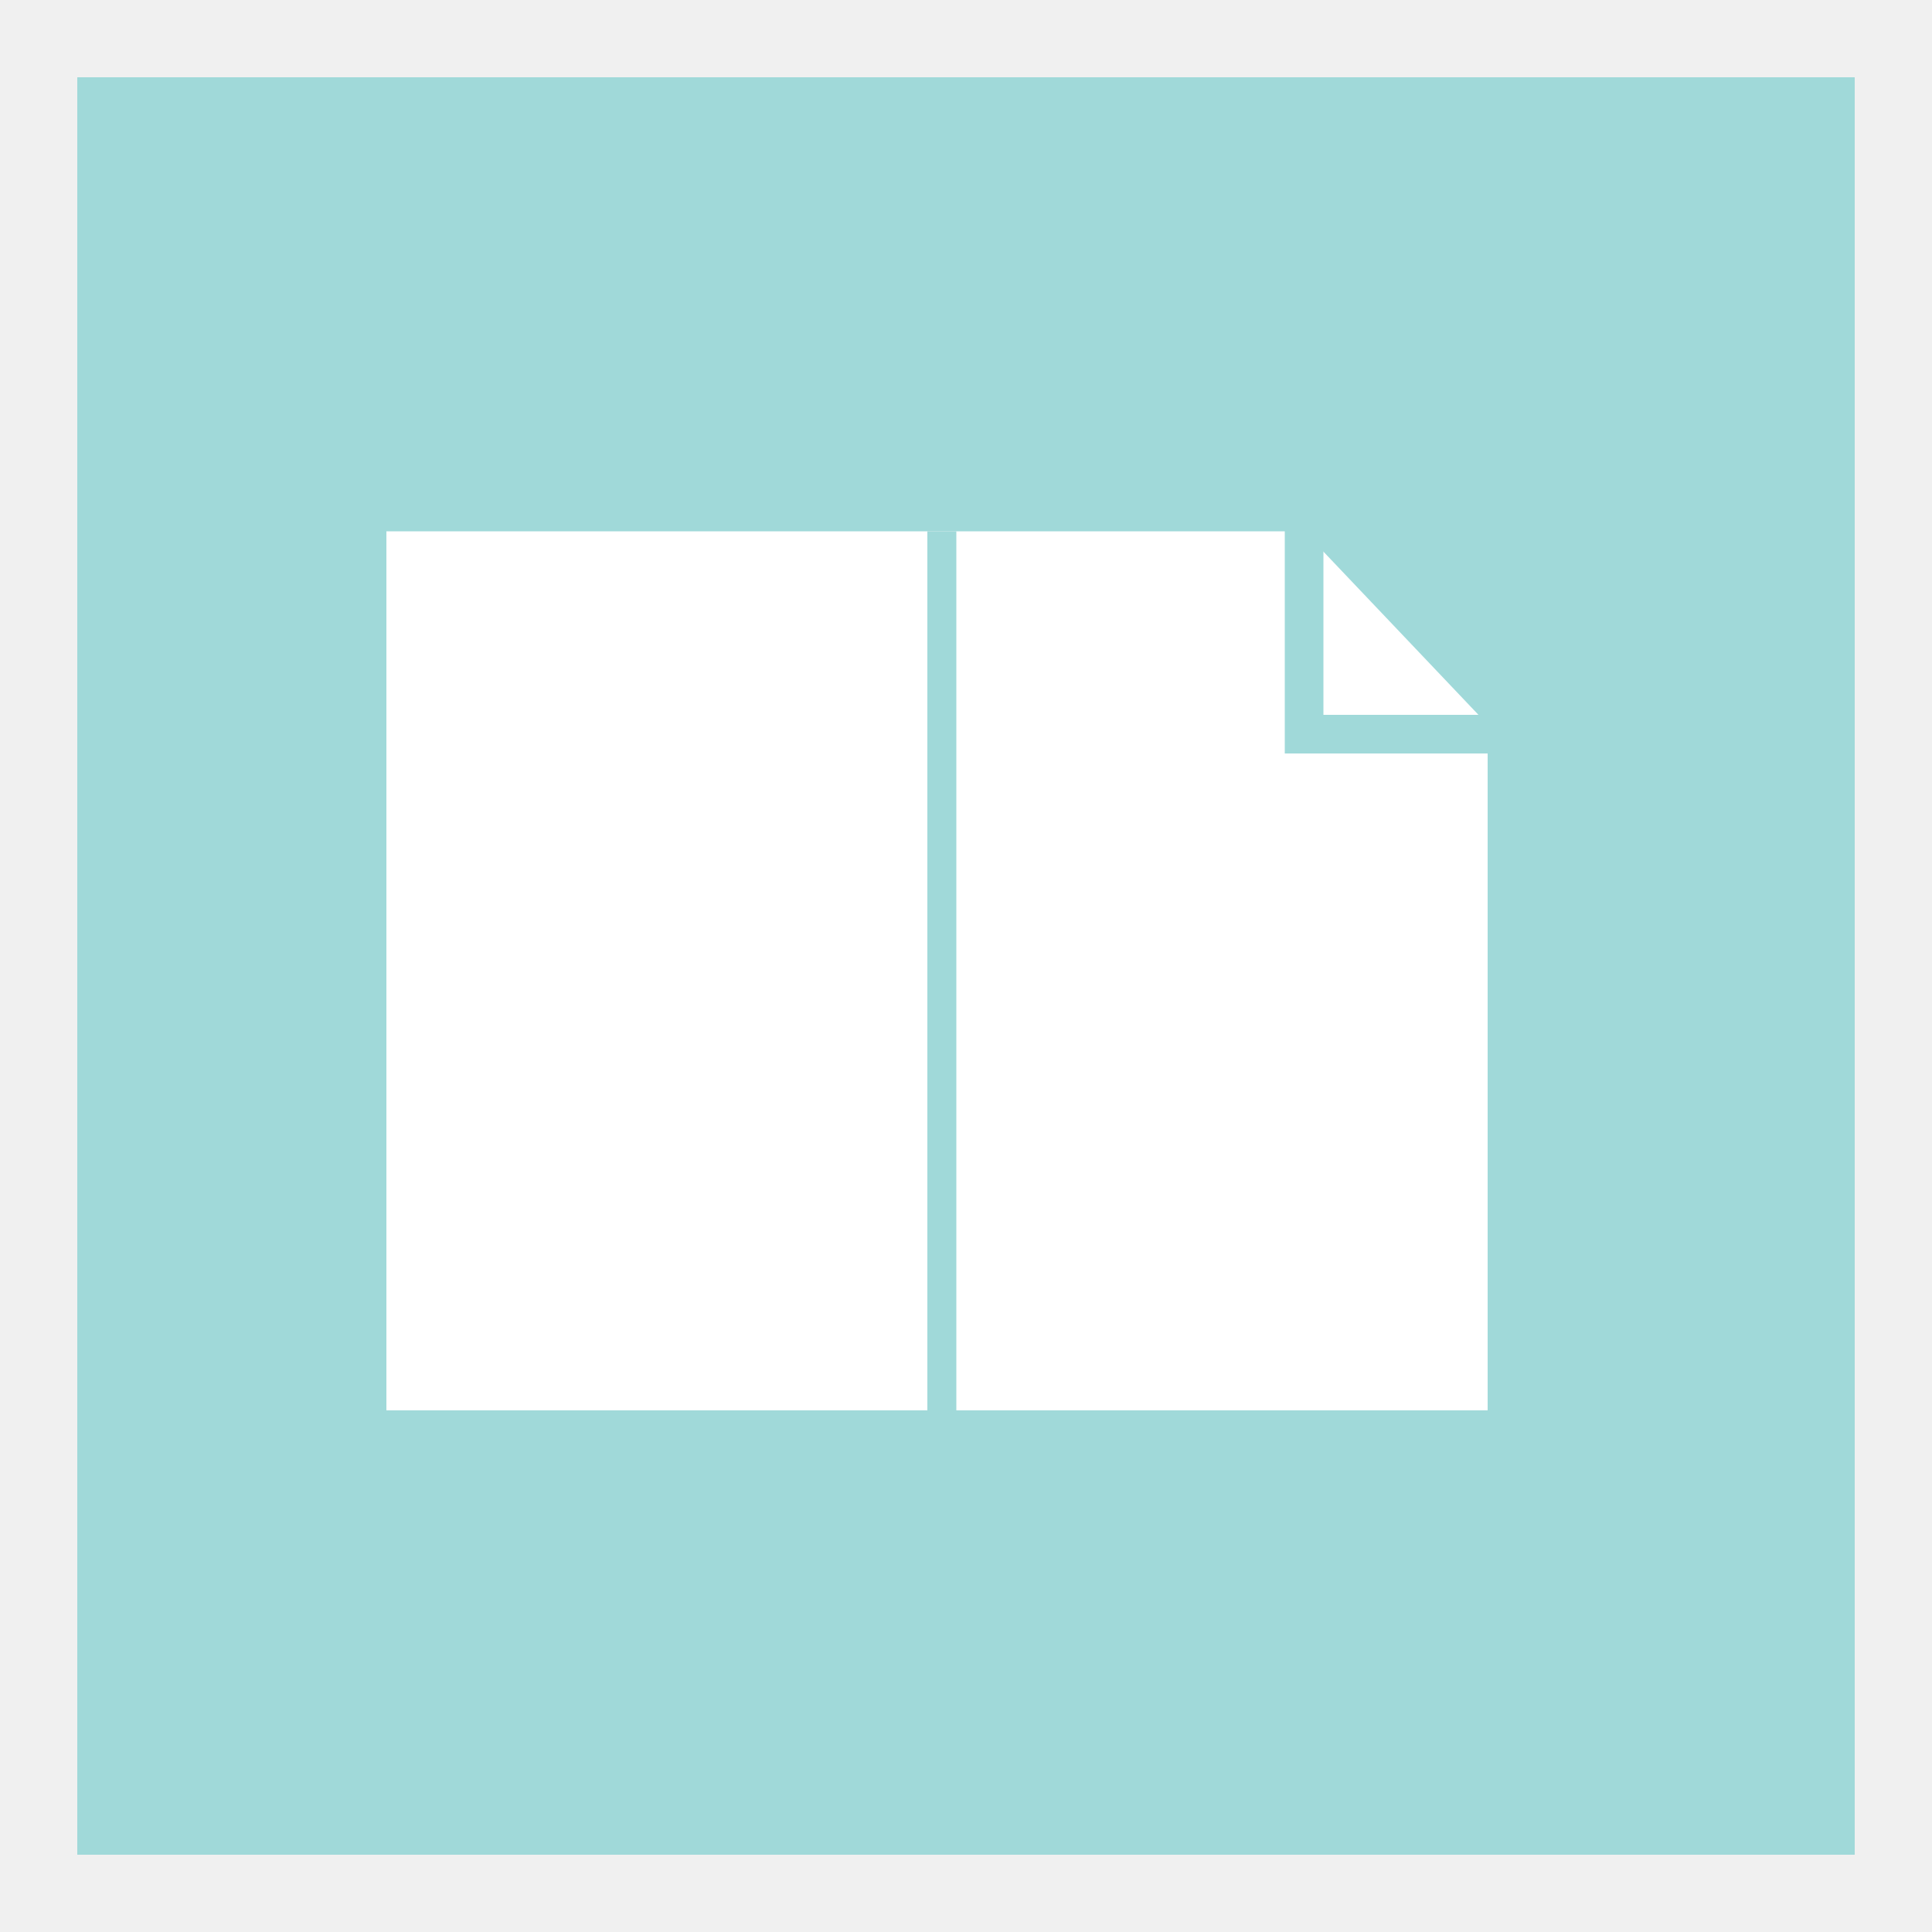
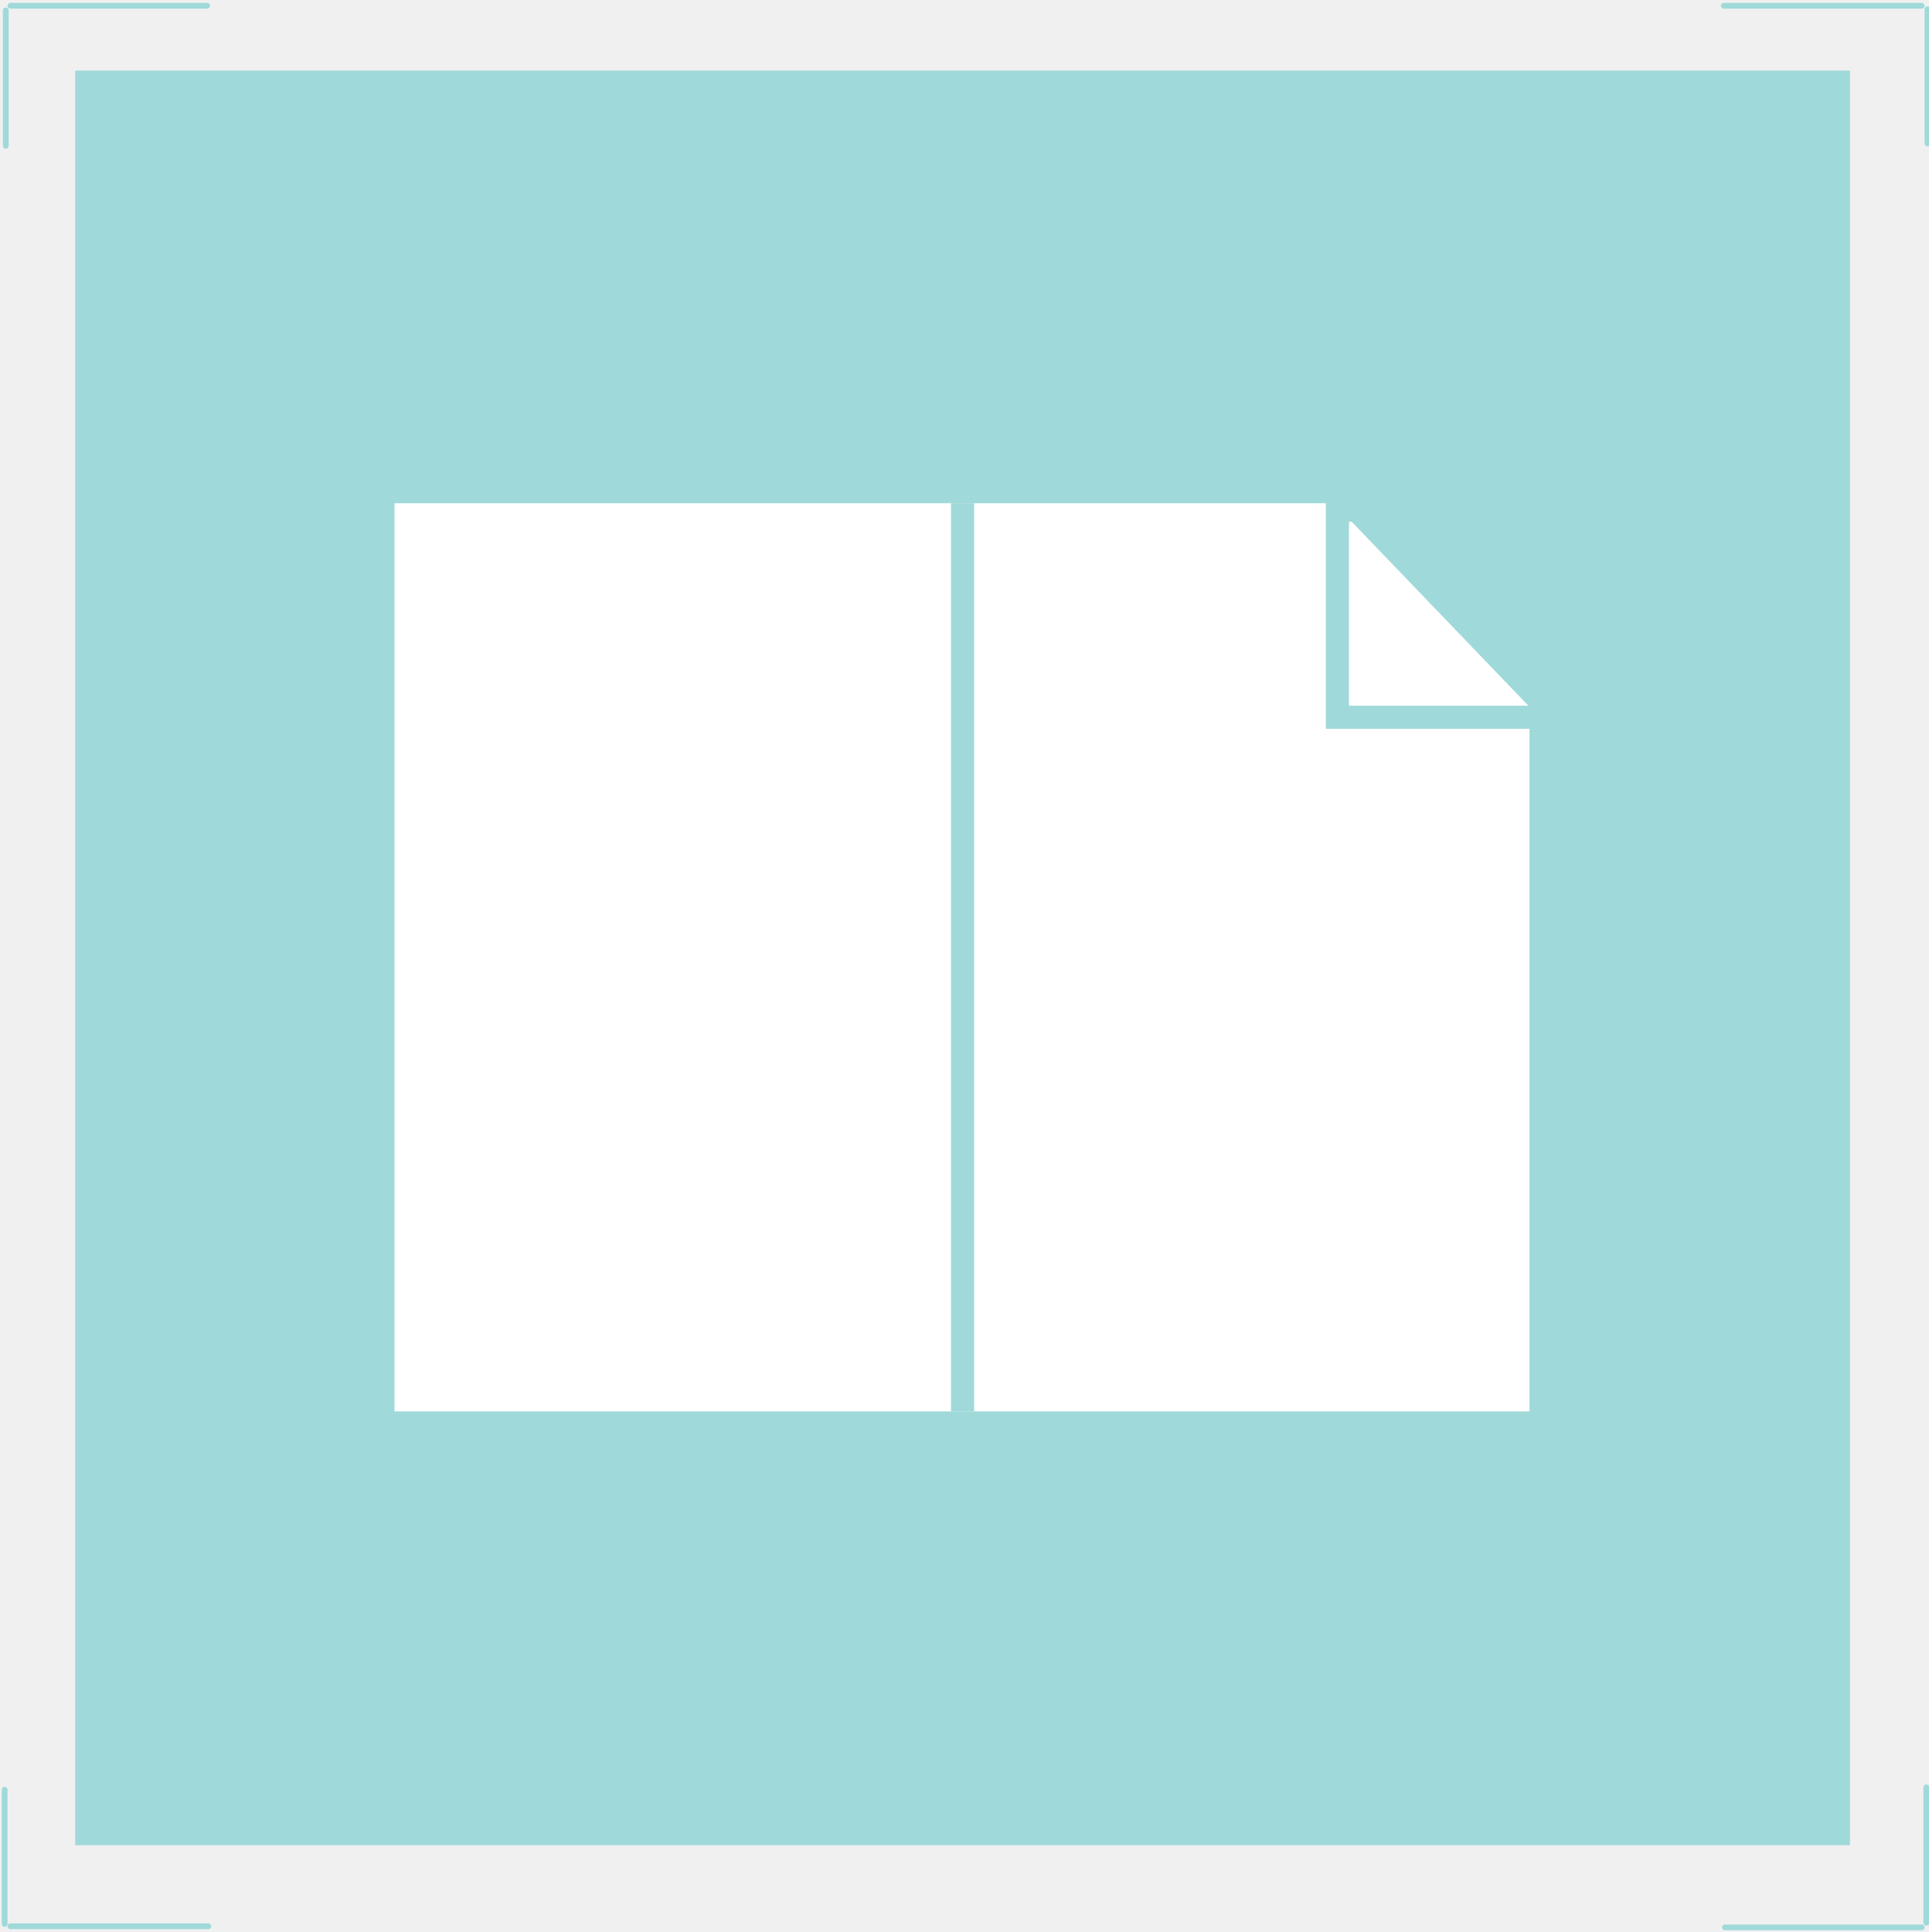
- <svg xmlns="http://www.w3.org/2000/svg" xmlns:xlink="http://www.w3.org/1999/xlink" version="1.1" id="Layer_1" x="0px" y="0px" viewBox="0 0 20 20" enable-background="new 0 0 20 20" xml:space="preserve">
-   <g>
-     <rect x="0.8" y="0.8" fill="#A0D9D9" width="18.4" height="18.4" />
-   </g>
+ <svg xmlns="http://www.w3.org/2000/svg" xmlns:xlink="http://www.w3.org/1999/xlink" version="1.1" id="Layer_1" x="0px" y="0px" viewBox="0 0 166.7 167" enable-background="new 0 0 166.7 167" xml:space="preserve">
+   <rect x="6.5" y="6.1" fill="#A0D9D9" width="153.4" height="153.4" />
  <g>
    <defs>
-       <rect id="SVGID_1_" x="0" y="0" width="20" height="20" />
+       <rect id="SVGID_1_" x="0" y="0.2" width="167" height="166.8" />
    </defs>
    <clipPath id="SVGID_2_">
      <use xlink:href="#SVGID_1_" overflow="visible" />
    </clipPath>
-     <g clip-path="url(#SVGID_2_)">
-       <path fill="#A0D9D9" d="M19.9,20h-2c0,0,0,0,0,0c0,0,0,0,0,0L19.9,20C19.9,19.9,19.9,19.9,19.9,20C19.9,19.9,19.9,19.9,19.9,20    l0-1.5c0,0,0,0,0,0c0,0,0,0,0,0L19.9,20C20,19.9,20,19.9,19.9,20C19.9,19.9,19.9,19.9,19.9,20C19.9,20,19.9,20,19.9,20z M2.2,20    h-2c0,0,0,0,0,0c0,0-0.1,0-0.1,0v-1.4c0,0,0,0,0,0s0,0,0,0v1.4c0,0,0,0,0,0L2.2,20C2.2,19.9,2.2,19.9,2.2,20    C2.2,19.9,2.2,20,2.2,20z M0.1,1.5C0,1.5,0,1.5,0.1,1.5l0-1.4c0,0,0,0,0,0c0,0,0,0,0,0c0,0,0,0,0,0h2c0,0,0,0,0,0s0,0,0,0h-2    c0,0,0,0,0,0c0,0,0,0,0,0L0.1,1.5C0.1,1.5,0.1,1.5,0.1,1.5z M20,1.5C19.9,1.5,19.9,1.5,20,1.5l0-1.4c0,0,0,0,0,0h-2c0,0,0,0,0,0    s0,0,0,0h2c0,0,0,0,0,0c0,0,0.1,0,0.1,0L20,1.5C20,1.5,20,1.5,20,1.5z" />
-     </g>
+     <path clip-path="url(#SVGID_2_)" fill="none" stroke="#A0D9D9" stroke-width="0.5" stroke-linecap="round" stroke-linejoin="round" stroke-miterlimit="10" d="   M166.5,166.2v-11.7 M166.1,166.6h-17 M166.1,0.5H149 M166.6,0.8v11.6 M0.5,0.9v11.7 M0.9,0.5h17 M0.9,166.5H18 M0.4,166.3v-11.6" />
  </g>
-   <g>
-     <g>
-       <polygon fill="#FFFFFF" points="4,5.5 4,14.6 15.4,14.6 15.4,7.5 13.5,5.5   " />
-     </g>
-     <g>
-       <defs>
-         <rect id="SVGID_3_" x="4" y="5.4" width="12" height="9.3" />
-       </defs>
-       <clipPath id="SVGID_4_">
-         <use xlink:href="#SVGID_3_" overflow="visible" />
-       </clipPath>
-       <rect x="9.6" y="5.5" clip-path="url(#SVGID_4_)" fill="#A0D9D9" width="0.3" height="9.2" />
-       <path clip-path="url(#SVGID_4_)" fill="#A0D9D9" d="M16,7.8h-2.7V5.4H16V7.8z M13.7,7.4h2V5.7h-2V7.4z" />
-     </g>
-   </g>
+   <polygon fill="#FFFFFF" points="34.1,43.5 34.1,122 132.2,122 132.2,61.1 115.3,43.5 " />
+   <line fill="none" stroke="#A0D9D9" stroke-width="2" x1="83.2" y1="43.5" x2="83.2" y2="122" />
+   <rect x="115.6" y="44.1" fill="none" stroke="#A0D9D9" stroke-width="2" width="19.9" height="17.9" />
</svg>
